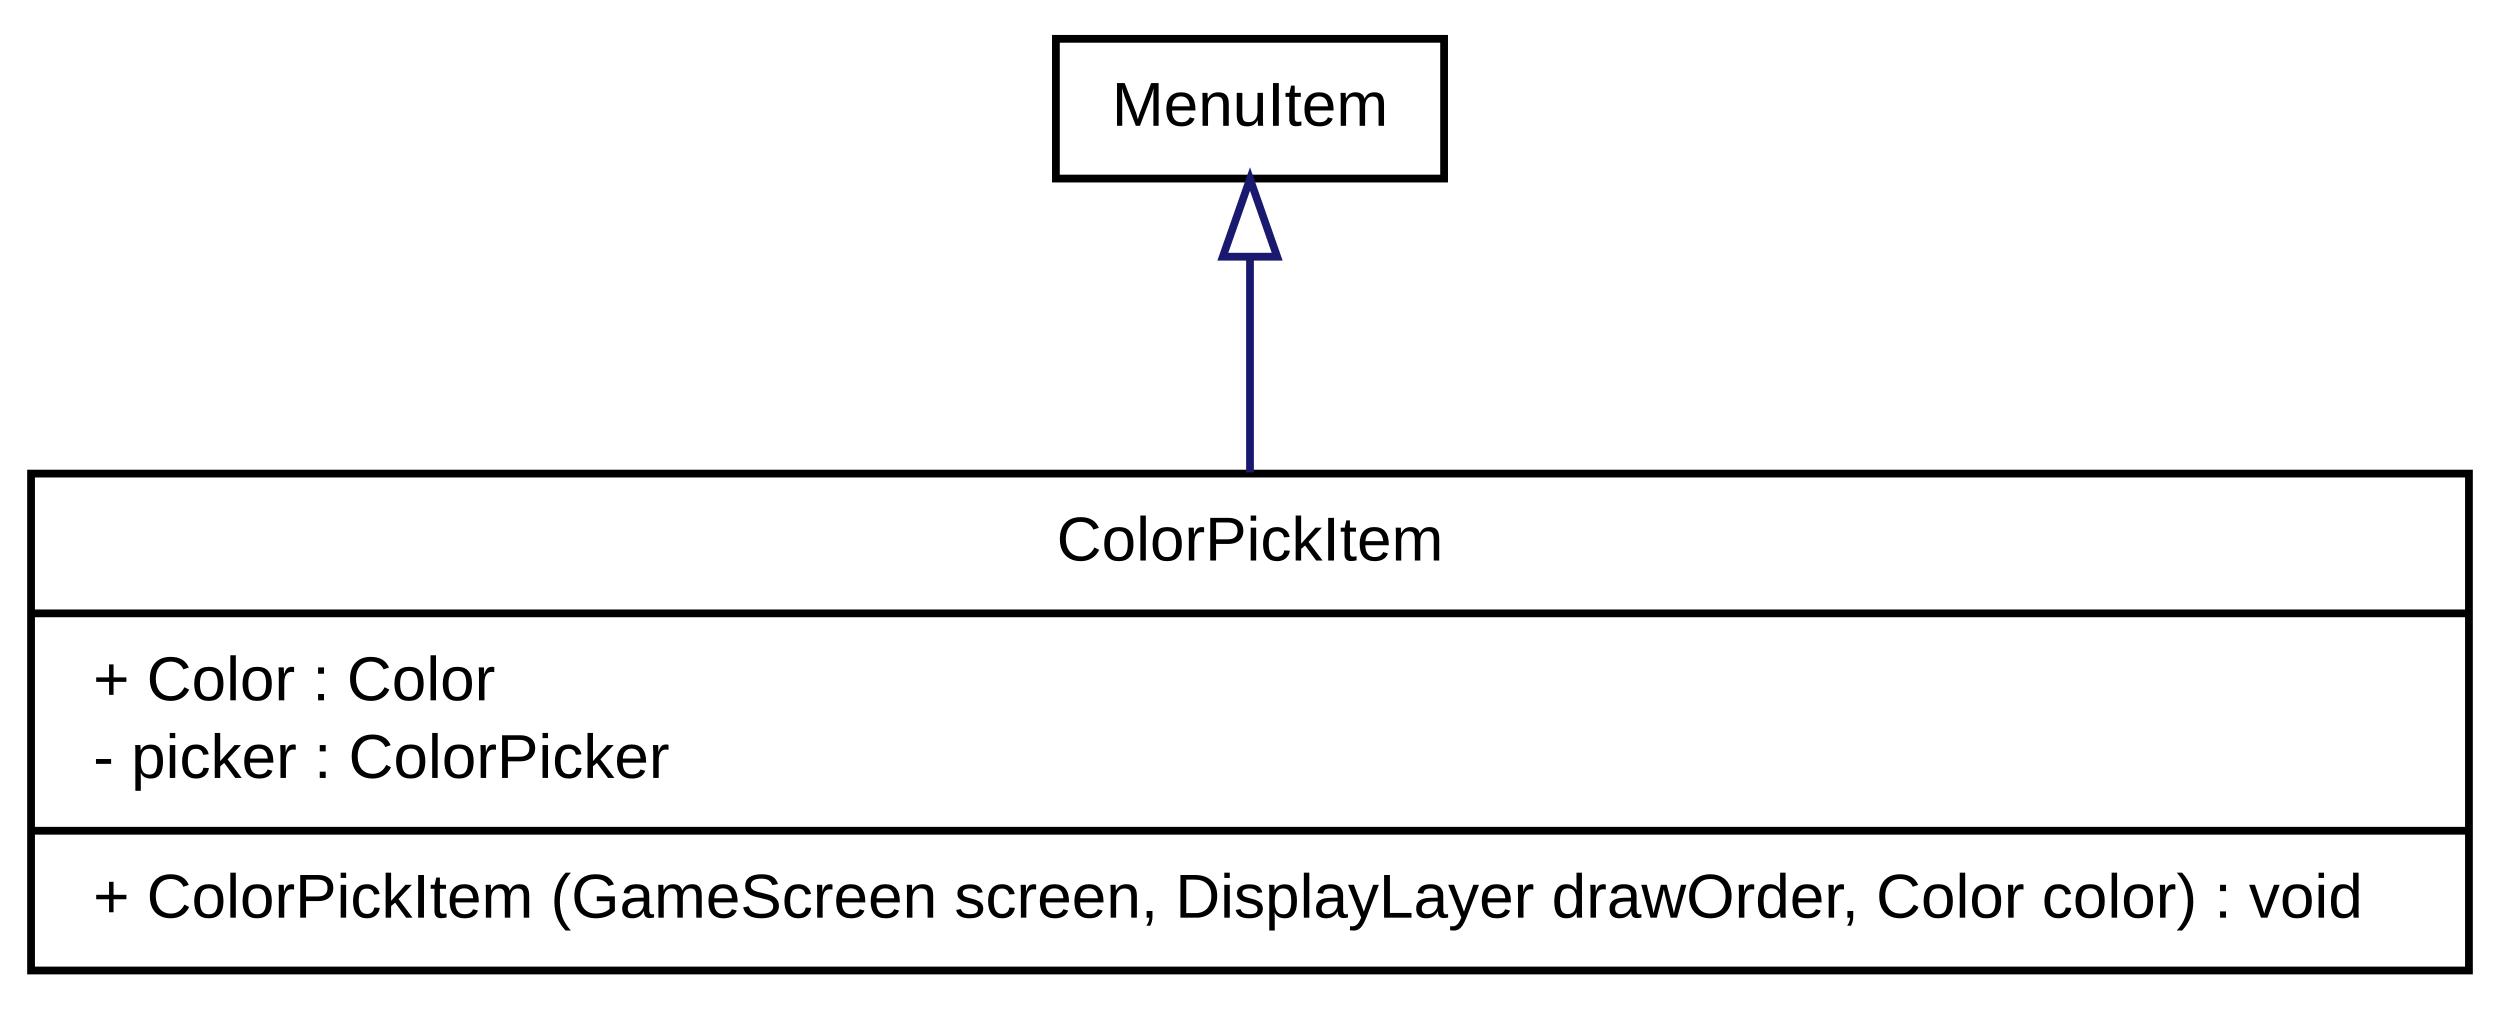
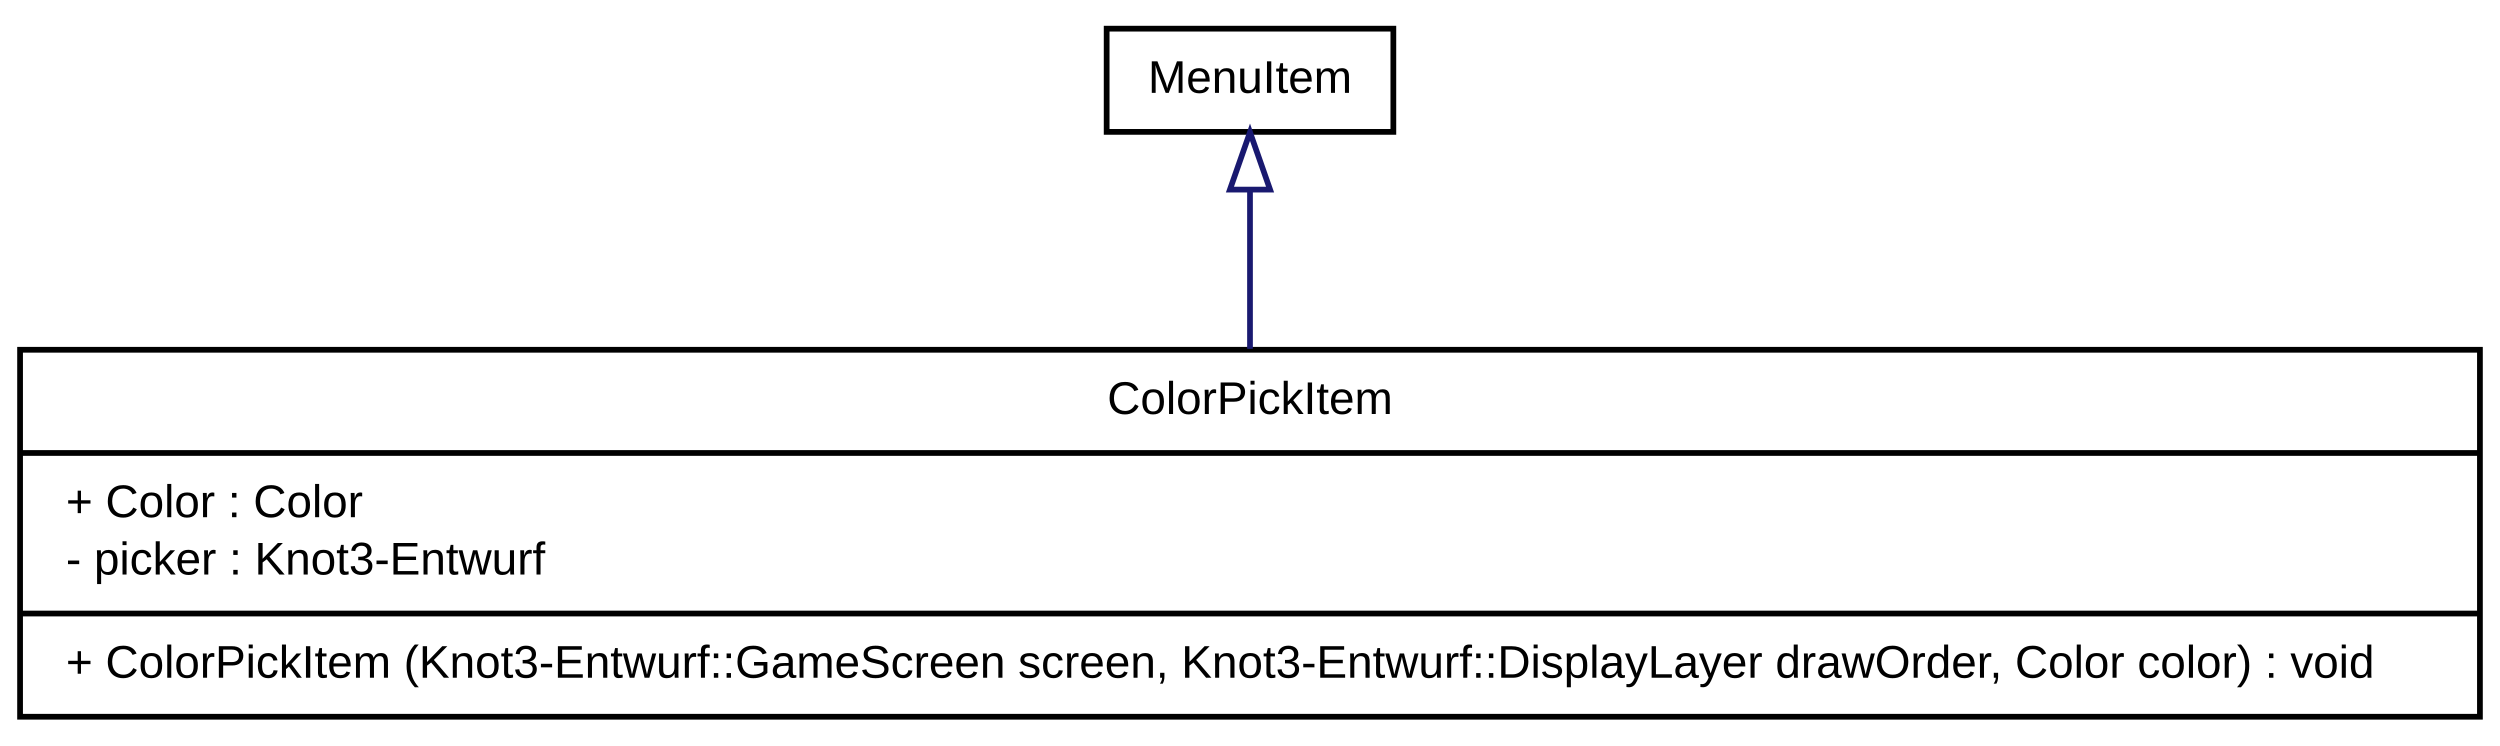
- <svg xmlns="http://www.w3.org/2000/svg" width="322pt" height="130pt" viewBox="0.00 0.00 322.00 130.00">
+ <svg xmlns="http://www.w3.org/2000/svg" width="436pt" height="130pt" viewBox="0.00 0.00 436.00 130.00">
  <g id="graph1" class="graph" transform="scale(1 1) rotate(0) translate(4 126)">
-     <polygon fill="white" stroke="white" points="-4,5 -4,-126 319,-126 319,5 -4,5" />
+     <polygon fill="white" stroke="white" points="-4,5 -4,-126 433,-126 433,5 -4,5" />
    <g id="node1" class="node">
-       <polygon fill="#ffffff" stroke="black" points="0,-1 0,-65 314,-65 314,-1 0,-1" />
-       <text text-anchor="middle" x="157" y="-53.8" font-family="Arial" font-size="8.00">ColorPickItem</text>
-       <polyline fill="none" stroke="black" points="0,-47 314,-47 " />
-       <text text-anchor="start" x="8" y="-35.8" font-family="Arial" font-size="8.00">+ Color : Color</text>
-       <text text-anchor="start" x="8" y="-25.8" font-family="Arial" font-size="8.00">- picker : ColorPicker</text>
-       <polyline fill="none" stroke="black" points="0,-19 314,-19 " />
-       <text text-anchor="start" x="8" y="-7.8" font-family="Arial" font-size="8.00">+ ColorPickItem (GameScreen screen, DisplayLayer drawOrder, Color color) : void</text>
+       <polygon fill="#ffffff" stroke="black" points="-0.5,-1 -0.5,-65 428.5,-65 428.5,-1 -0.5,-1" />
+       <text text-anchor="middle" x="214" y="-53.8" font-family="Arial" font-size="8.00">ColorPickItem</text>
+       <polyline fill="none" stroke="black" points="-0.5,-47 428.5,-47 " />
+       <text text-anchor="start" x="7.5" y="-35.8" font-family="Arial" font-size="8.00">+ Color : Color</text>
+       <text text-anchor="start" x="7.5" y="-25.8" font-family="Arial" font-size="8.00">- picker : Knot3-Entwurf</text>
+       <polyline fill="none" stroke="black" points="-0.5,-19 428.5,-19 " />
+       <text text-anchor="start" x="7.5" y="-7.8" font-family="Arial" font-size="8.00">+ ColorPickItem (Knot3-Entwurf::GameScreen screen, Knot3-Entwurf::DisplayLayer drawOrder, Color color) : void</text>
    </g>
    <g id="node2" class="node">
-       <polygon fill="#ffffff" stroke="black" points="132,-103 132,-121 182,-121 182,-103 132,-103" />
-       <text text-anchor="middle" x="157" y="-109.8" font-family="Arial" font-size="8.00">MenuItem</text>
+       <polygon fill="#ffffff" stroke="black" points="189,-103 189,-121 239,-121 239,-103 189,-103" />
+       <text text-anchor="middle" x="214" y="-109.8" font-family="Arial" font-size="8.00">MenuItem</text>
    </g>
    <g id="edge2" class="edge">
-       <path fill="none" stroke="midnightblue" d="M157,-92.832C157,-84.516 157,-74.548 157,-65.154" />
-       <polygon fill="none" stroke="midnightblue" points="153.5,-92.938 157,-102.938 160.5,-92.938 153.5,-92.938" />
+       <path fill="none" stroke="midnightblue" d="M214,-92.832C214,-84.516 214,-74.548 214,-65.154" />
+       <polygon fill="none" stroke="midnightblue" points="210.5,-92.938 214,-102.938 217.5,-92.938 210.5,-92.938" />
    </g>
  </g>
</svg>
